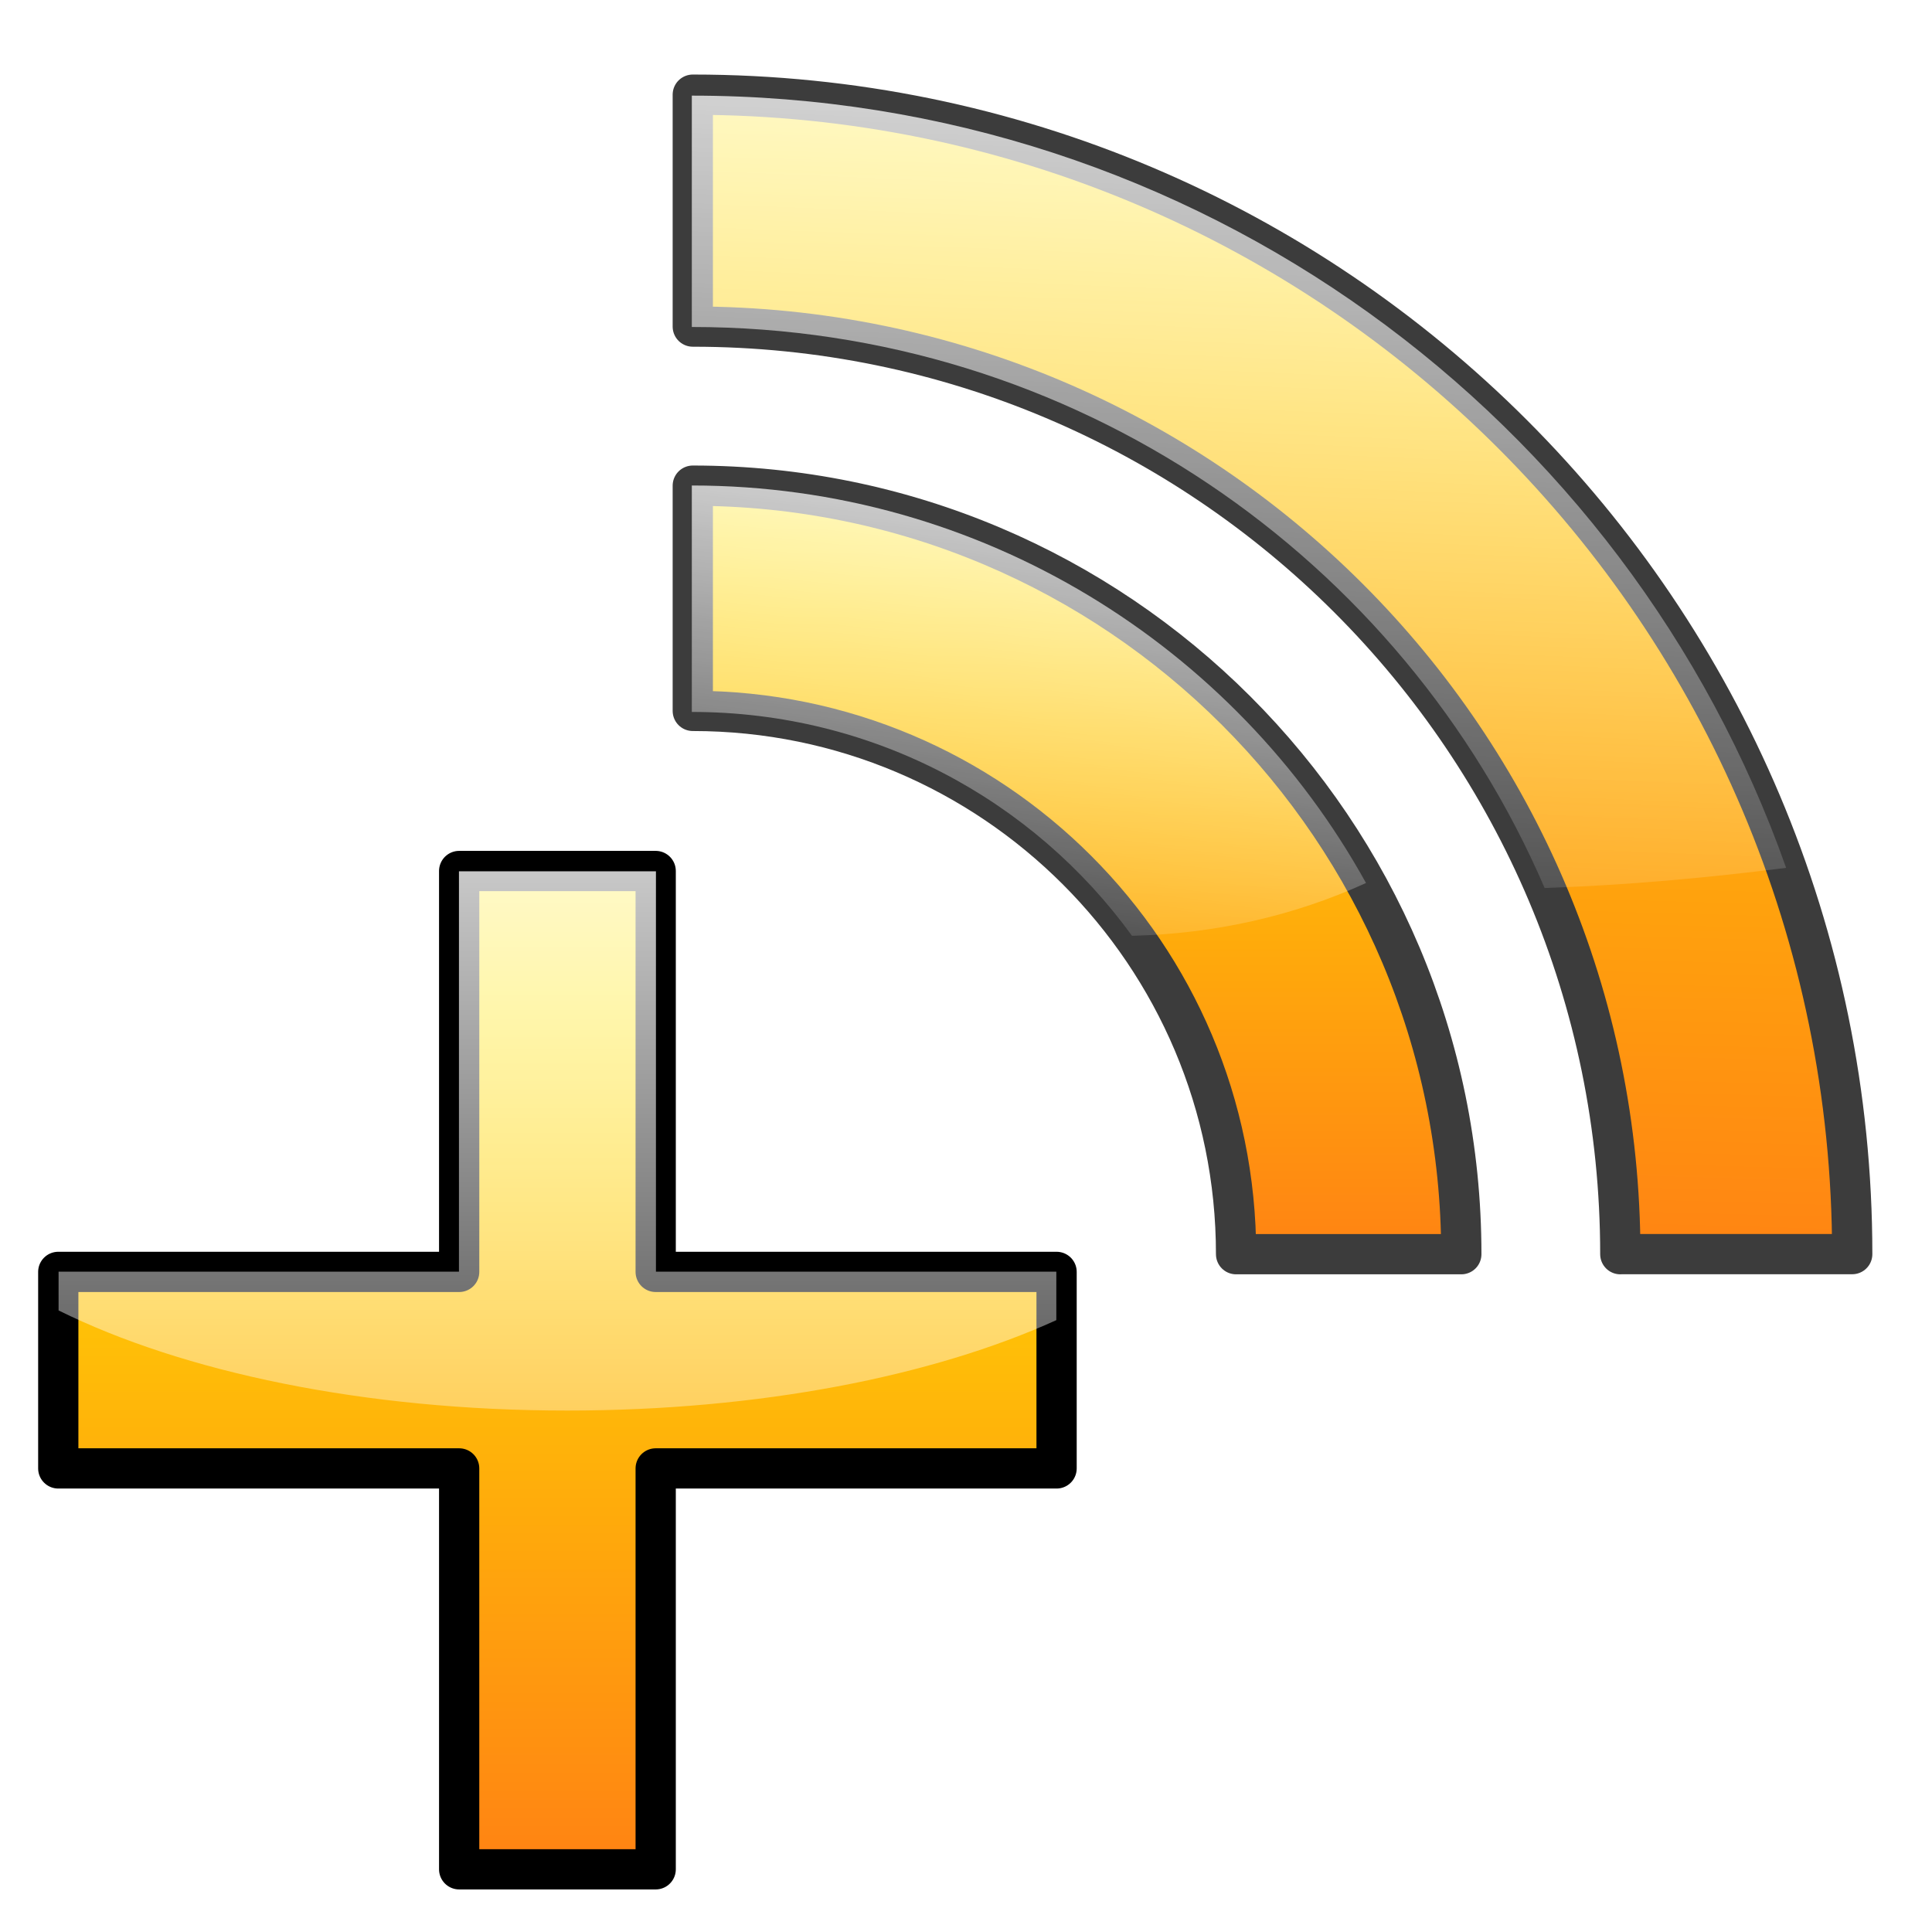
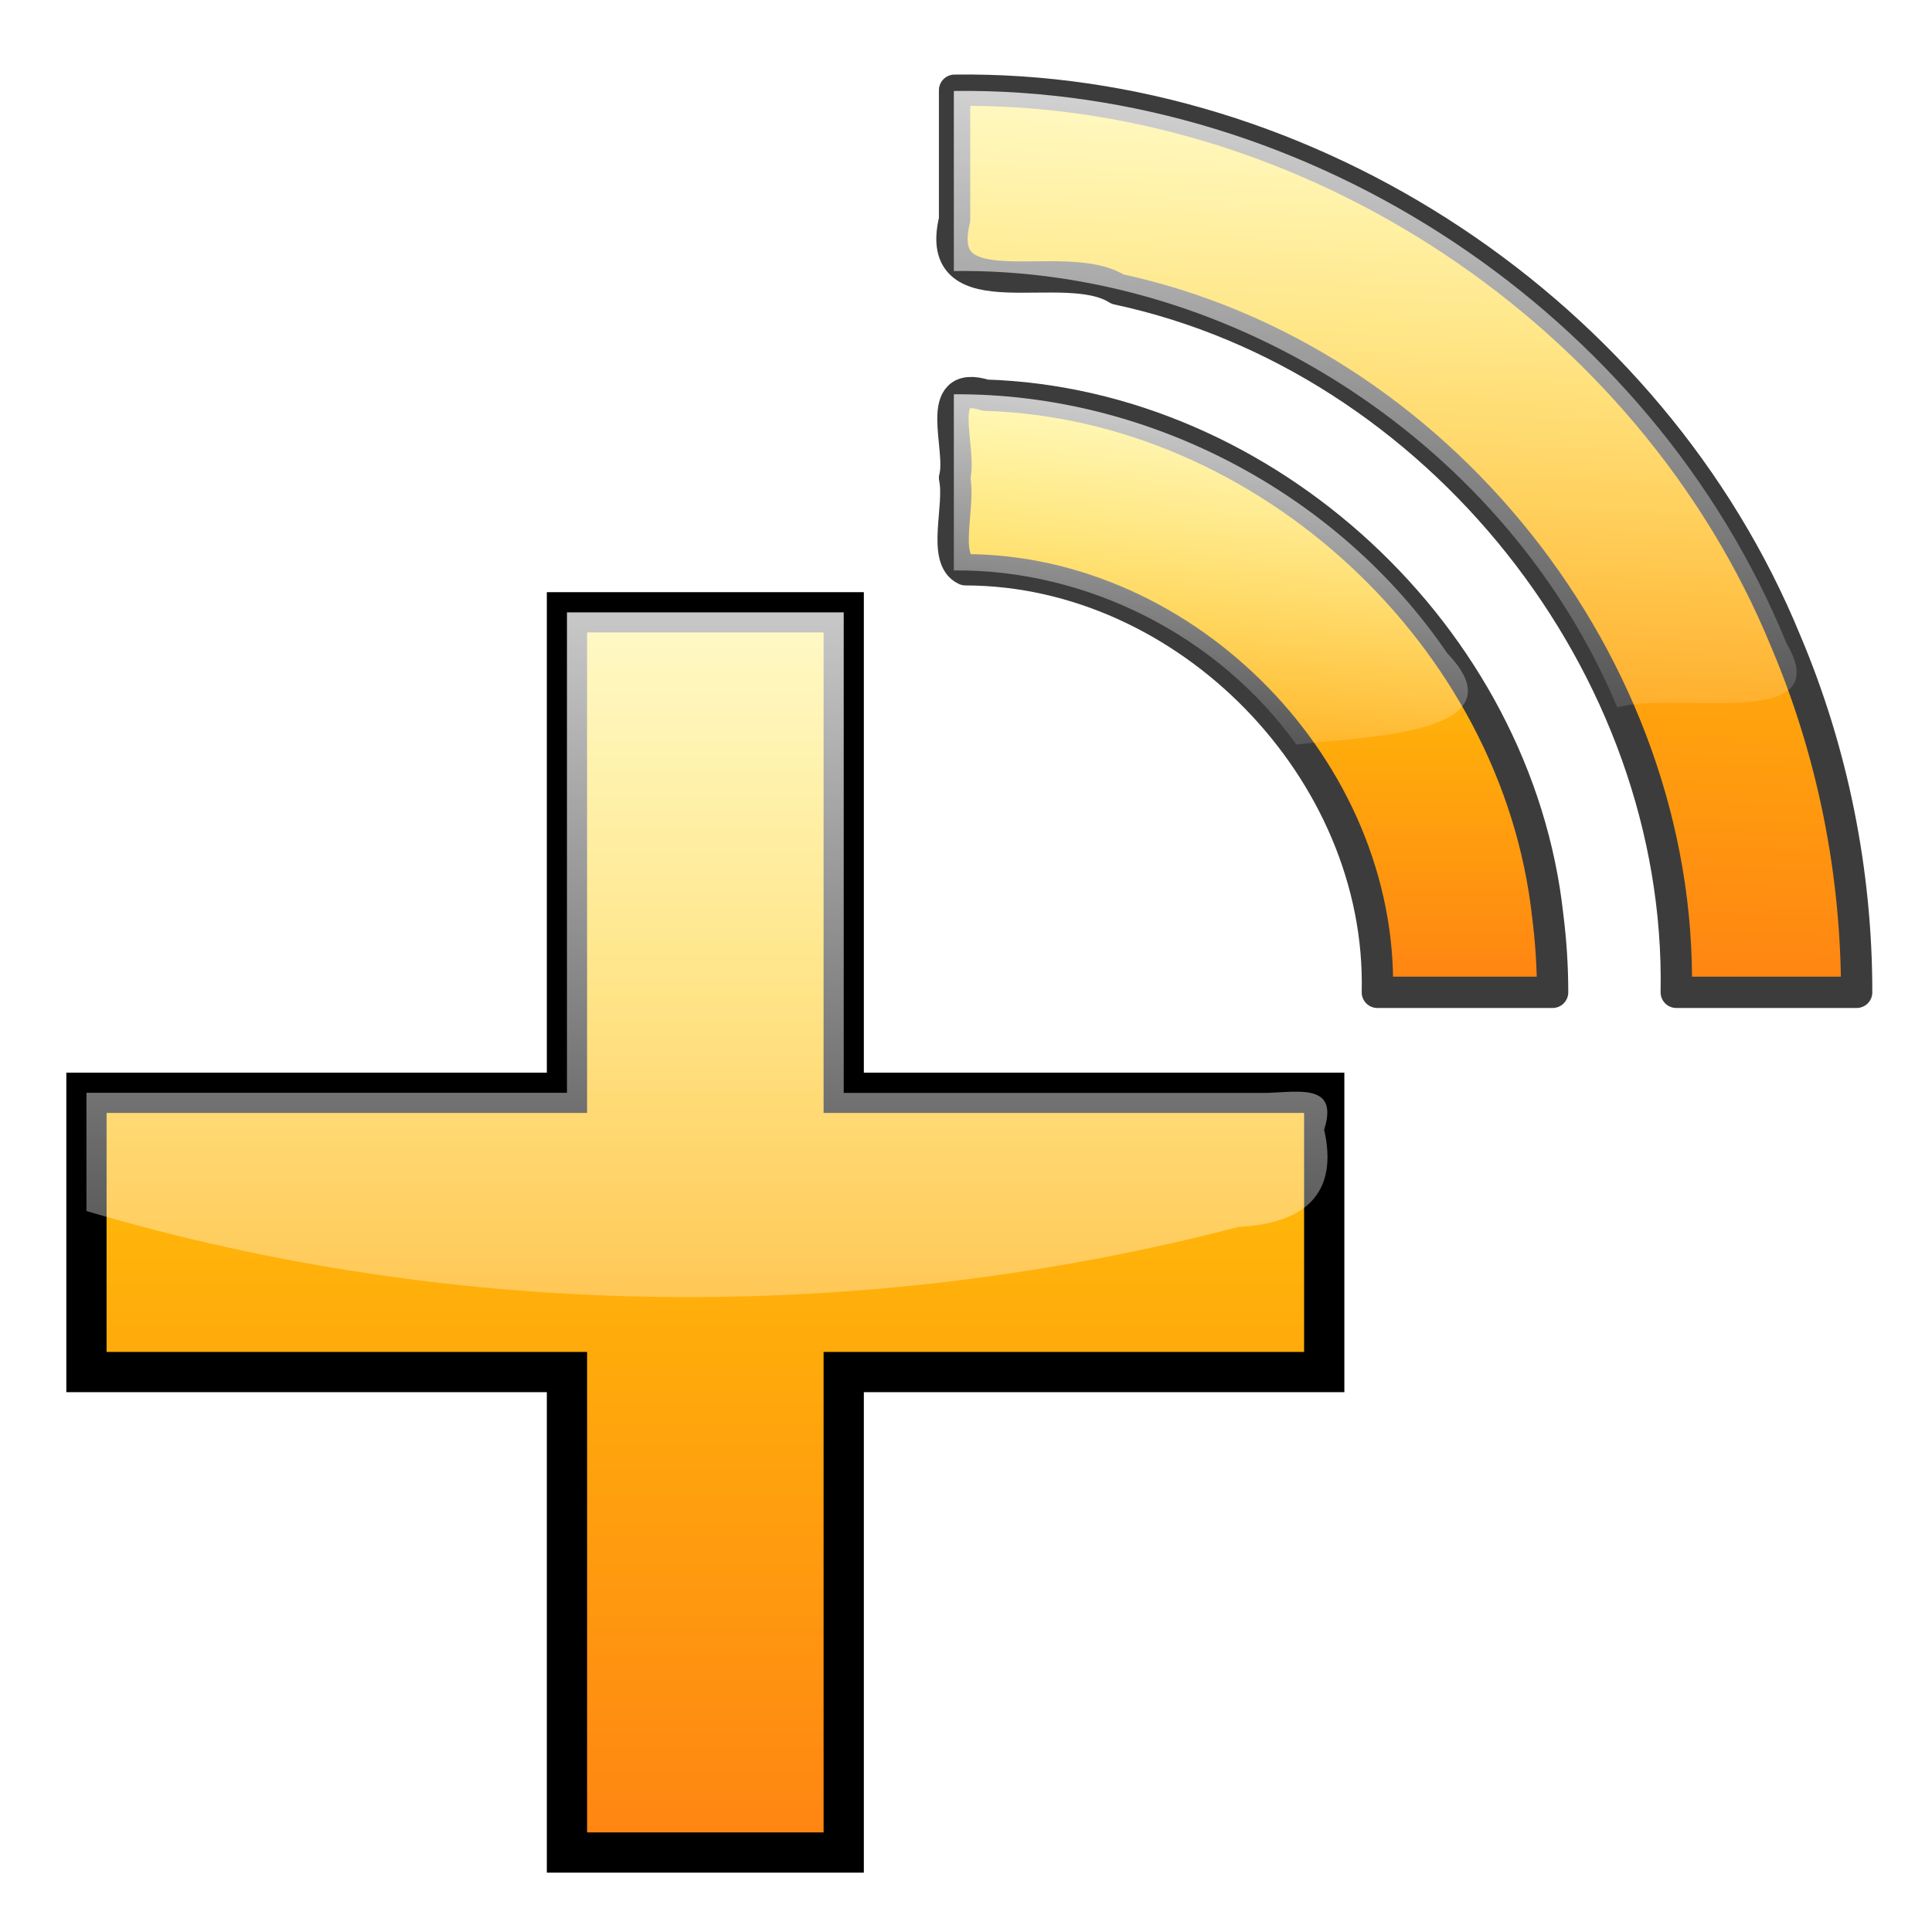
<svg xmlns="http://www.w3.org/2000/svg" xmlns:xlink="http://www.w3.org/1999/xlink" version="1.0" width="24" height="24" id="svg2">
  <defs id="defs4">
-     <linearGradient id="linearGradient3463">
-       <stop id="stop3465" style="stop-color:#323232;stop-opacity:1" offset="0" />
-       <stop id="stop3467" style="stop-color:#696969;stop-opacity:1" offset="0.371" />
-       <stop id="stop3469" style="stop-color:#7f7f7f;stop-opacity:1" offset="0.692" />
-       <stop id="stop3471" style="stop-color:#b4b4b4;stop-opacity:1" offset="1" />
-     </linearGradient>
-     <linearGradient x1="322" y1="215" x2="322" y2="43.264" id="linearGradient2413" xlink:href="#linearGradient3170" gradientUnits="userSpaceOnUse" gradientTransform="translate(-200,-4)" />
-     <linearGradient x1="322" y1="215" x2="322" y2="43.264" id="linearGradient3501" xlink:href="#linearGradient3170" gradientUnits="userSpaceOnUse" gradientTransform="translate(-200,-4)" />
-     <filter height="1.289" y="-0.144" width="1.289" x="-0.144" id="filter3487">
-       <feGaussianBlur id="feGaussianBlur3489" stdDeviation="3.819" />
-     </filter>
-     <filter height="1.289" y="-0.144" width="1.289" x="-0.144" id="filter3483">
-       <feGaussianBlur id="feGaussianBlur3485" stdDeviation="3.819" />
-     </filter>
-     <linearGradient x1="325.5" y1="45" x2="325.5" y2="135" id="linearGradient3433" xlink:href="#linearGradient3284" gradientUnits="userSpaceOnUse" gradientTransform="translate(-200,-4)" />
-     <linearGradient x1="213.25" y1="334.5" x2="213.25" y2="276" id="linearGradient3312" xlink:href="#linearGradient3304" gradientUnits="userSpaceOnUse" gradientTransform="translate(-53.5,-180.5)" />
-     <linearGradient x1="143.75" y1="334.5" x2="143.75" y2="276" id="linearGradient3310" xlink:href="#linearGradient3304" gradientUnits="userSpaceOnUse" gradientTransform="translate(-51.5,-180.5)" />
-     <linearGradient x1="325.5" y1="45" x2="325.5" y2="137.5" id="linearGradient3290" xlink:href="#linearGradient3284" gradientUnits="userSpaceOnUse" />
-     <filter id="filter3270">
-       <feGaussianBlur id="feGaussianBlur3272" stdDeviation="5.31" />
-     </filter>
-     <linearGradient x1="322" y1="215" x2="322" y2="43.264" id="linearGradient3176" xlink:href="#linearGradient3170" gradientUnits="userSpaceOnUse" />
-     <linearGradient id="linearGradient3170">
-       <stop id="stop3172" style="stop-color:#323232;stop-opacity:1" offset="0" />
-       <stop id="stop3216" style="stop-color:#696969;stop-opacity:1" offset="0.33" />
-       <stop id="stop3218" style="stop-color:#7f7f7f;stop-opacity:1" offset="0.692" />
-       <stop id="stop3212" style="stop-color:#b4b4b4;stop-opacity:1" offset="1" />
-     </linearGradient>
    <linearGradient id="linearGradient3284">
      <stop id="stop3286" style="stop-color:#ffffff;stop-opacity:0.784" offset="0" />
      <stop id="stop3288" style="stop-color:#ffffff;stop-opacity:0.118" offset="1" />
    </linearGradient>
    <linearGradient id="linearGradient3304">
      <stop id="stop3306" style="stop-color:#ff8313;stop-opacity:1" offset="0" />
      <stop id="stop3308" style="stop-color:#ffe400;stop-opacity:1" offset="1" />
    </linearGradient>
-     <linearGradient x1="322" y1="215" x2="322" y2="43.264" id="linearGradient3444" xlink:href="#linearGradient3170" gradientUnits="userSpaceOnUse" gradientTransform="translate(-200,-4)" />
-     <linearGradient x1="322" y1="215" x2="322" y2="43.264" id="linearGradient3442" xlink:href="#linearGradient3170" gradientUnits="userSpaceOnUse" gradientTransform="translate(-200,-4)" />
-     <filter id="filter3438" x="-0.144" width="1.289" y="-0.144" height="1.289">
-       <feGaussianBlur stdDeviation="3.819" id="feGaussianBlur3440" />
-     </filter>
-     <filter id="filter3434" x="-0.144" width="1.289" y="-0.144" height="1.289">
-       <feGaussianBlur stdDeviation="3.819" id="feGaussianBlur3436" />
-     </filter>
-     <linearGradient x1="325.5" y1="45" x2="325.5" y2="135" id="linearGradient3432" xlink:href="#linearGradient3284" gradientUnits="userSpaceOnUse" gradientTransform="translate(-200,-4)" />
-     <linearGradient x1="213.25" y1="334.5" x2="213.25" y2="276" id="linearGradient3430" xlink:href="#linearGradient3304" gradientUnits="userSpaceOnUse" gradientTransform="translate(-53.5,-180.5)" />
-     <linearGradient x1="143.75" y1="334.5" x2="143.75" y2="276" id="linearGradient3428" xlink:href="#linearGradient3304" gradientUnits="userSpaceOnUse" gradientTransform="translate(-51.5,-180.5)" />
-     <linearGradient x1="325.5" y1="45" x2="325.5" y2="137.5" id="linearGradient3426" xlink:href="#linearGradient3284" gradientUnits="userSpaceOnUse" />
-     <filter id="filter3422">
-       <feGaussianBlur stdDeviation="5.31" id="feGaussianBlur3424" />
-     </filter>
-     <linearGradient x1="322" y1="215" x2="322" y2="43.264" id="linearGradient3420" xlink:href="#linearGradient3170" gradientUnits="userSpaceOnUse" />
-     <linearGradient id="linearGradient3410">
-       <stop id="stop3412" style="stop-color:#323232;stop-opacity:1" offset="0" />
-       <stop id="stop3414" style="stop-color:#696969;stop-opacity:1" offset="0.33" />
-       <stop id="stop3416" style="stop-color:#7f7f7f;stop-opacity:1" offset="0.692" />
-       <stop id="stop3418" style="stop-color:#b4b4b4;stop-opacity:1" offset="1" />
-     </linearGradient>
-     <linearGradient id="linearGradient3404">
-       <stop id="stop3406" style="stop-color:#ffffff;stop-opacity:0.784" offset="0" />
-       <stop id="stop3408" style="stop-color:#ffffff;stop-opacity:0.118" offset="1" />
-     </linearGradient>
-     <linearGradient id="linearGradient3398">
-       <stop id="stop3400" style="stop-color:#ff8313;stop-opacity:1" offset="0" />
-       <stop id="stop3402" style="stop-color:#ffe400;stop-opacity:1" offset="1" />
-     </linearGradient>
-     <linearGradient x1="12.627" y1="21.116" x2="12.627" y2="7.946" id="linearGradient3461" xlink:href="#linearGradient3463" gradientUnits="userSpaceOnUse" />
-     <linearGradient x1="12.076" y1="18.643" x2="12.076" y2="11.098" id="linearGradient3481" xlink:href="#linearGradient3304" gradientUnits="userSpaceOnUse" gradientTransform="matrix(1.251506,0,0,0.9843877,-3.037155,0.2304206)" />
-     <linearGradient x1="13.571" y1="10.542" x2="13.571" y2="7.468" id="linearGradient3491" xlink:href="#linearGradient3304" gradientUnits="userSpaceOnUse" />
-     <linearGradient x1="13.571" y1="10.542" x2="13.571" y2="7.468" id="linearGradient3495" xlink:href="#linearGradient3304" gradientUnits="userSpaceOnUse" />
-     <linearGradient x1="12.627" y1="7.964" x2="12.627" y2="16.482" id="linearGradient3499" xlink:href="#linearGradient3284" gradientUnits="userSpaceOnUse" gradientTransform="matrix(1.588422,0,0,1.4867,-8.056857,-9.366834)" />
-     <linearGradient x1="12" y1="21.598" x2="12" y2="4.953" id="linearGradient3557" xlink:href="#linearGradient3304" gradientUnits="userSpaceOnUse" />
-     <linearGradient x1="12" y1="2.338" x2="12" y2="18.464" id="linearGradient3561" xlink:href="#linearGradient3284" gradientUnits="userSpaceOnUse" />
-     <linearGradient x1="12" y1="2.338" x2="12" y2="18.464" id="linearGradient3571" xlink:href="#linearGradient3284" gradientUnits="userSpaceOnUse" />
-     <linearGradient gradientTransform="matrix(0.9702524,0,0,0.9702524,3.763616,1.718452)" gradientUnits="userSpaceOnUse" xlink:href="#linearGradient3304-0" id="linearGradient3451" y2="55.323" x2="126.518" y1="194.677" x1="122.631" />
-     <linearGradient gradientTransform="matrix(0.9702524,0,0,0.9702524,3.763616,1.718452)" gradientUnits="userSpaceOnUse" xlink:href="#linearGradient3304-0" id="linearGradient3449" y2="102.305" x2="95.064" y1="194.677" x1="95.064" />
-     <linearGradient gradientUnits="userSpaceOnUse" xlink:href="#linearGradient3304-0" id="linearGradient3447" y2="165" x2="68" y1="213" x1="68" />
-     <linearGradient gradientTransform="matrix(1.214689,0,0,1.214689,-270.3814,-32.30227)" gradientUnits="userSpaceOnUse" xlink:href="#linearGradient3170-5" id="linearGradient3432-9" y2="43.264" x2="322" y1="215" x1="322" />
-     <linearGradient gradientTransform="matrix(1.214689,0,0,1.214689,-270.3814,-32.30227)" gradientUnits="userSpaceOnUse" xlink:href="#linearGradient3284-1" id="linearGradient3429" y2="135" x2="325.5" y1="45" x1="325.5" />
-     <linearGradient gradientUnits="userSpaceOnUse" id="RSSg" y2="225.94" x2="225.94" y1="30.06" x1="30.06">
-       <stop offset="0" style="stop-color:#e3702d;stop-opacity:1" id="stop3365" />
-       <stop offset="0.107" style="stop-color:#ea7d31;stop-opacity:1" id="stop3367" />
-       <stop offset="0.35" style="stop-color:#f69537;stop-opacity:1" id="stop3369" />
-       <stop offset="0.5" style="stop-color:#fb9e3a;stop-opacity:1" id="stop3371" />
-       <stop offset="0.702" style="stop-color:#ea7c31;stop-opacity:1" id="stop3373" />
-       <stop offset="0.887" style="stop-color:#de642b;stop-opacity:1" id="stop3375" />
-       <stop offset="1" style="stop-color:#d95b29;stop-opacity:1" id="stop3377" />
-     </linearGradient>
-     <linearGradient gradientTransform="translate(-200,-4)" gradientUnits="userSpaceOnUse" xlink:href="#linearGradient3170-5" id="linearGradient2413-2" y2="43.264" x2="322" y1="215" x1="322" />
-     <linearGradient gradientTransform="translate(-200,-4)" gradientUnits="userSpaceOnUse" xlink:href="#linearGradient3170-5" id="linearGradient3501-6" y2="43.264" x2="322" y1="215" x1="322" />
-     <filter height="1.289" y="-0.144" width="1.289" x="-0.144" id="filter3487-4">
-       <feGaussianBlur id="feGaussianBlur3489-0" stdDeviation="3.819" />
-     </filter>
-     <filter height="1.289" y="-0.144" width="1.289" x="-0.144" id="filter3483-7">
-       <feGaussianBlur id="feGaussianBlur3485-2" stdDeviation="3.819" />
-     </filter>
-     <linearGradient gradientTransform="translate(-200,-4)" gradientUnits="userSpaceOnUse" xlink:href="#linearGradient3284-1" id="linearGradient3433-4" y2="135" x2="325.5" y1="45" x1="325.5" />
-     <linearGradient gradientTransform="translate(-53.5,-180.5)" gradientUnits="userSpaceOnUse" xlink:href="#linearGradient3304-0" id="linearGradient3312-8" y2="276" x2="213.25" y1="334.5" x1="213.25" />
-     <linearGradient gradientTransform="translate(-51.5,-180.5)" gradientUnits="userSpaceOnUse" xlink:href="#linearGradient3304-0" id="linearGradient3310-2" y2="276" x2="143.75" y1="334.5" x1="143.75" />
-     <linearGradient gradientUnits="userSpaceOnUse" xlink:href="#linearGradient3284-1" id="linearGradient3290-6" y2="137.5" x2="325.5" y1="45" x1="325.5" />
-     <filter id="filter3270-5">
-       <feGaussianBlur id="feGaussianBlur3272-8" stdDeviation="5.31" />
-     </filter>
-     <linearGradient gradientUnits="userSpaceOnUse" xlink:href="#linearGradient3170-5" id="linearGradient3176-2" y2="43.264" x2="322" y1="215" x1="322" />
-     <linearGradient id="linearGradient3170-5">
-       <stop offset="0" style="stop-color:#323232;stop-opacity:1" id="stop3172-0" />
-       <stop offset="0.33" style="stop-color:#696969;stop-opacity:1" id="stop3216-6" />
-       <stop offset="0.692" style="stop-color:#7f7f7f;stop-opacity:1" id="stop3218-4" />
-       <stop offset="1" style="stop-color:#b4b4b4;stop-opacity:1" id="stop3212-6" />
-     </linearGradient>
-     <linearGradient id="linearGradient3284-1">
-       <stop offset="0" style="stop-color:#ffffff;stop-opacity:0.784" id="stop3286-0" />
-       <stop offset="1" style="stop-color:#ffffff;stop-opacity:0.118" id="stop3288-8" />
-     </linearGradient>
-     <linearGradient id="linearGradient3304-0">
-       <stop offset="0" style="stop-color:#ff8313;stop-opacity:1" id="stop3306-5" />
-       <stop offset="1" style="stop-color:#ffe400;stop-opacity:1" id="stop3308-1" />
-     </linearGradient>
-     <linearGradient gradientTransform="matrix(0.1033555,0,0,0.1033555,2.731269,-4.541321)" gradientUnits="userSpaceOnUse" xlink:href="#linearGradient3170" id="linearGradient3451-9" y2="55.323" x2="126.518" y1="194.677" x1="122.631" />
-     <linearGradient id="linearGradient3304-0-0">
-       <stop offset="0" style="stop-color:#ff8313;stop-opacity:1" id="stop3306-5-8" />
-       <stop offset="1" style="stop-color:#ffe400;stop-opacity:1" id="stop3308-1-1" />
-     </linearGradient>
-     <linearGradient gradientTransform="matrix(0.1033555,0,0,0.1033555,2.731269,-4.541321)" gradientUnits="userSpaceOnUse" xlink:href="#linearGradient3170" id="linearGradient3449-3" y2="102.305" x2="95.064" y1="194.677" x1="95.064" />
-     <linearGradient id="linearGradient3101">
-       <stop offset="0" style="stop-color:#ff8313;stop-opacity:1" id="stop3103" />
-       <stop offset="1" style="stop-color:#ffe400;stop-opacity:1" id="stop3105" />
-     </linearGradient>
-     <linearGradient gradientUnits="userSpaceOnUse" xlink:href="#linearGradient3304-0-0" id="linearGradient3447-1" y2="165" x2="68" y1="213" x1="68" />
-     <linearGradient id="linearGradient3108">
-       <stop offset="0" style="stop-color:#ff8313;stop-opacity:1" id="stop3110" />
-       <stop offset="1" style="stop-color:#ffe400;stop-opacity:1" id="stop3112" />
-     </linearGradient>
-     <linearGradient xlink:href="#linearGradient3284" id="linearGradient3945" gradientUnits="userSpaceOnUse" gradientTransform="matrix(0.1033555,0,0,0.1033555,2.731269,-4.541321)" x1="103.027" y1="102.305" x2="103.027" y2="194.677" />
-     <linearGradient xlink:href="#linearGradient3284" id="linearGradient3947" gradientUnits="userSpaceOnUse" gradientTransform="matrix(0.1033555,0,0,0.1033555,2.731269,-4.541321)" x1="126.518" y1="55.323" x2="126.518" y2="194.677" />
-     <linearGradient xlink:href="#linearGradient3284" id="linearGradient3968" gradientUnits="userSpaceOnUse" gradientTransform="matrix(0.1033555,0,0,0.1033555,2.731269,-4.541321)" x1="103.027" y1="102.305" x2="103.027" y2="194.677" />
-     <linearGradient xlink:href="#linearGradient3284" id="linearGradient3973" gradientUnits="userSpaceOnUse" gradientTransform="matrix(0.1033555,0,0,0.1033555,2.731269,-4.541321)" x1="126.518" y1="55.323" x2="126.518" y2="194.677" />
-     <linearGradient xlink:href="#linearGradient3284" id="linearGradient3976" gradientUnits="userSpaceOnUse" gradientTransform="matrix(0.1033555,0,0,0.1033555,2.731269,-4.541321)" x1="103.027" y1="102.305" x2="97.237" y2="156.415" />
-     <linearGradient xlink:href="#linearGradient3284" id="linearGradient3978" gradientUnits="userSpaceOnUse" gradientTransform="matrix(0.1033555,0,0,0.1033555,2.731269,-4.541321)" x1="126.518" y1="55.323" x2="122.484" y2="150.67" />
-     <linearGradient xlink:href="#linearGradient3304" id="linearGradient3980" gradientUnits="userSpaceOnUse" gradientTransform="matrix(0.1033555,0,0,0.1033555,2.731269,-4.541321)" x1="122.631" y1="194.677" x2="126.518" y2="55.323" />
-     <linearGradient xlink:href="#linearGradient3304" id="linearGradient3982" gradientUnits="userSpaceOnUse" gradientTransform="matrix(0.1033555,0,0,0.1033555,2.731269,-4.541321)" x1="95.064" y1="194.677" x2="95.064" y2="102.305" />
+     <linearGradient xlink:href="#linearGradient3304" id="linearGradient2832" gradientUnits="userSpaceOnUse" gradientTransform="matrix(0.08041493,0,0,0.08041493,7.287575,-3.327666)" x1="95.064" y1="194.677" x2="95.064" y2="102.305" />
+     <linearGradient xlink:href="#linearGradient3304" id="linearGradient2835" gradientUnits="userSpaceOnUse" gradientTransform="matrix(0.08041493,0,0,0.08041493,7.287575,-3.327666)" x1="122.631" y1="194.677" x2="126.518" y2="55.323" />
+     <linearGradient xlink:href="#linearGradient3284" id="linearGradient2838" gradientUnits="userSpaceOnUse" gradientTransform="matrix(0.08041493,0,0,0.08041493,7.287575,-3.327666)" x1="103.027" y1="102.305" x2="97.237" y2="156.415" />
+     <linearGradient xlink:href="#linearGradient3284" id="linearGradient2841" gradientUnits="userSpaceOnUse" gradientTransform="matrix(0.08041493,0,0,0.08041493,7.287575,-3.327666)" x1="126.518" y1="55.323" x2="122.484" y2="150.67" />
+     <linearGradient xlink:href="#linearGradient3304" id="linearGradient2844" gradientUnits="userSpaceOnUse" gradientTransform="translate(1.13709,-2.86291)" x1="7.622" y1="26.12" x2="7.625" y2="10.219" />
+     <linearGradient xlink:href="#linearGradient3284" id="linearGradient2847" gradientUnits="userSpaceOnUse" gradientTransform="translate(1.13709,-2.86291)" x1="7.625" y1="10.469" x2="7.625" y2="22.42" />
  </defs>
-   <g id="layer1" transform="matrix(0.6417622,0,0,0.6417622,-0.776619,9.319416)" style="stroke-width:0.779;stroke-miterlimit:4;stroke-dasharray:none">
-     <path d="m 10.098,2.338 0,7.76 -7.76,0 0,3.804 7.76,0 0,7.76 3.804,0 0,-7.76 7.76,0 0,-3.804 -7.76,0 0,-7.76 -3.804,0 z" id="rect3546" style="fill:url(#linearGradient3557);fill-opacity:1;stroke:#000000;stroke-width:0.779;stroke-linecap:round;stroke-linejoin:round;stroke-miterlimit:4;stroke-opacity:1;stroke-dasharray:none;stroke-dashoffset:8" />
-     <path d="m 10.094,2.344 0,7.75 -7.75,0 0,0.75 c 2.406,1.191 5.917,1.938 9.844,1.938 3.724,0 7.079,-0.664 9.469,-1.75 l 0,-0.938 -7.75,0 0,-7.75 -3.812,0 z" id="path3559" style="fill:url(#linearGradient3571);fill-opacity:1;stroke:none;stroke-width:0.779;stroke-miterlimit:4;stroke-dasharray:none" />
-   </g>
-   <path style="fill:url(#linearGradient3982);fill-opacity:1;stroke:#3c3c3c;stroke-width:0.5;stroke-linecap:round;stroke-linejoin:round;stroke-miterlimit:4;stroke-opacity:1;stroke-dasharray:none" id="path3387" d="m 18.153,15.58 -2.798,0 c 0,-3.727 -3.022,-6.749 -6.749,-6.749 l 0,-2.798 c 5.273,0 9.547,4.274 9.547,9.547 z" />
-   <path style="fill:url(#linearGradient3980);fill-opacity:1;stroke:#3c3c3c;stroke-width:0.5;stroke-linecap:round;stroke-linejoin:round;stroke-miterlimit:4;stroke-opacity:1;stroke-dasharray:none" id="path3389" d="M 20.128,15.58 C 20.128,9.216 14.97,4.057 8.606,4.057 l 0,-2.881 c 7.955,0 14.403,6.448 14.403,14.403 l -2.881,0 z" />
-   <path style="fill:url(#linearGradient3976);fill-opacity:1;stroke:none;stroke-width:0.426;stroke-linecap:round;stroke-linejoin:round;stroke-miterlimit:4;stroke-opacity:1;stroke-dasharray:none" d="M 8.594 6.031 L 8.594 8.844 C 10.843 8.844 12.836 9.934 14.062 11.625 C 15.092 11.599 16.068 11.38 16.969 10.969 C 15.342 8.027 12.194 6.031 8.594 6.031 z " id="path3941" />
-   <path style="fill:url(#linearGradient3978);fill-opacity:1;stroke:none;stroke-width:0.426;stroke-linecap:round;stroke-linejoin:round;stroke-miterlimit:4;stroke-opacity:1;stroke-dasharray:none" d="M 8.594 1.188 L 8.594 4.062 C 13.341 4.062 17.423 6.93 19.188 11.031 C 20.219 10.996 21.212 10.904 22.188 10.781 C 20.212 5.183 14.868 1.188 8.594 1.188 z " id="path3943" />
+   <path style="fill:url(#linearGradient2832);fill-opacity:1;stroke:#3c3c3c;stroke-width:0.389;stroke-linecap:round;stroke-linejoin:round;stroke-miterlimit:4;stroke-opacity:1;stroke-dasharray:none" d="m 19.287,12.327 c -0.726,0 -1.451,0 -2.177,0 C 17.177,9.574 14.748,7.082 11.994,7.078 11.699,6.944 11.933,6.288 11.858,5.937 11.958,5.567 11.576,4.7 12.241,4.909 c 3.489,0.109 6.609,3.003 6.986,6.472 0.04,0.314 0.06,0.63 0.06,0.946 z" id="path3387" />
+   <path style="fill:url(#linearGradient2835);fill-opacity:1;stroke:#3c3c3c;stroke-width:0.389;stroke-linecap:round;stroke-linejoin:round;stroke-miterlimit:4;stroke-opacity:1;stroke-dasharray:none" d="M 20.823,12.327 C 20.9,8.267 17.851,4.441 13.883,3.592 13.22,3.171 11.575,3.892 11.858,2.729 c 0,-0.536 0,-1.072 0,-1.608 4.407,-0.061 8.656,2.771 10.325,6.844 0.583,1.375 0.882,2.869 0.881,4.362 -0.747,0 -1.494,0 -2.241,0 z" id="path3389" />
+   <path style="fill:url(#linearGradient2838);fill-opacity:1;stroke:none" d="m 11.849,4.898 c 0,0.729 0,1.459 0,2.188 1.657,-0.015 3.291,0.815 4.255,2.164 0.712,-0.098 2.865,-0.101 1.875,-1.134 C 16.622,6.123 14.26,4.881 11.849,4.898 z" id="path3941" />
+   <path style="fill:url(#linearGradient2841);fill-opacity:1;stroke:none" d="m 11.849,1.13 c 0,0.746 0,1.491 0,2.237 3.506,-0.048 6.893,2.189 8.242,5.422 0.689,-0.214 2.756,0.311 2.101,-0.799 C 20.519,3.894 16.276,1.074 11.849,1.13 z" id="path3943" />
+   <g id="layer1" transform="translate(-12.81356,5.694915)" />
+   <path style="fill:url(#linearGradient2844);fill-opacity:1;stroke:#000000;stroke-width:0.5;stroke-miterlimit:4;stroke-opacity:1;stroke-dasharray:none" d="m 7.043,7.606 c 0,1.99 0,3.979 0,5.969 -1.99,0 -3.979,0 -5.969,0 0,1.156 0,2.312 0,3.469 1.99,0 3.979,0 5.969,0 0,1.99 0,3.979 0,5.969 1.146,0 2.292,0 3.438,0 0,-1.99 0,-3.979 0,-5.969 1.99,0 3.979,0 5.969,0 0,-1.156 0,-2.312 0,-3.469 -1.99,0 -3.979,0 -5.969,0 0,-1.99 0,-3.979 0,-5.969 -1.146,0 -2.292,0 -3.438,0 z" id="rect3070" />
+   <path style="fill:url(#linearGradient2847);fill-opacity:1;stroke:none" d="m 7.043,7.606 c 0,1.99 0,3.979 0,5.969 -1.99,0 -3.979,0 -5.969,0 0,0.49 0,0.979 0,1.469 4.628,1.37 9.646,1.41 14.313,0.197 0.824,-0.042 1.243,-0.414 1.062,-1.208 0.181,-0.566 -0.297,-0.472 -0.696,-0.457 -1.757,0 -3.515,0 -5.272,0 0,-1.99 0,-3.979 0,-5.969 -1.146,0 -2.292,0 -3.438,0 z" id="path3859" />
</svg>
